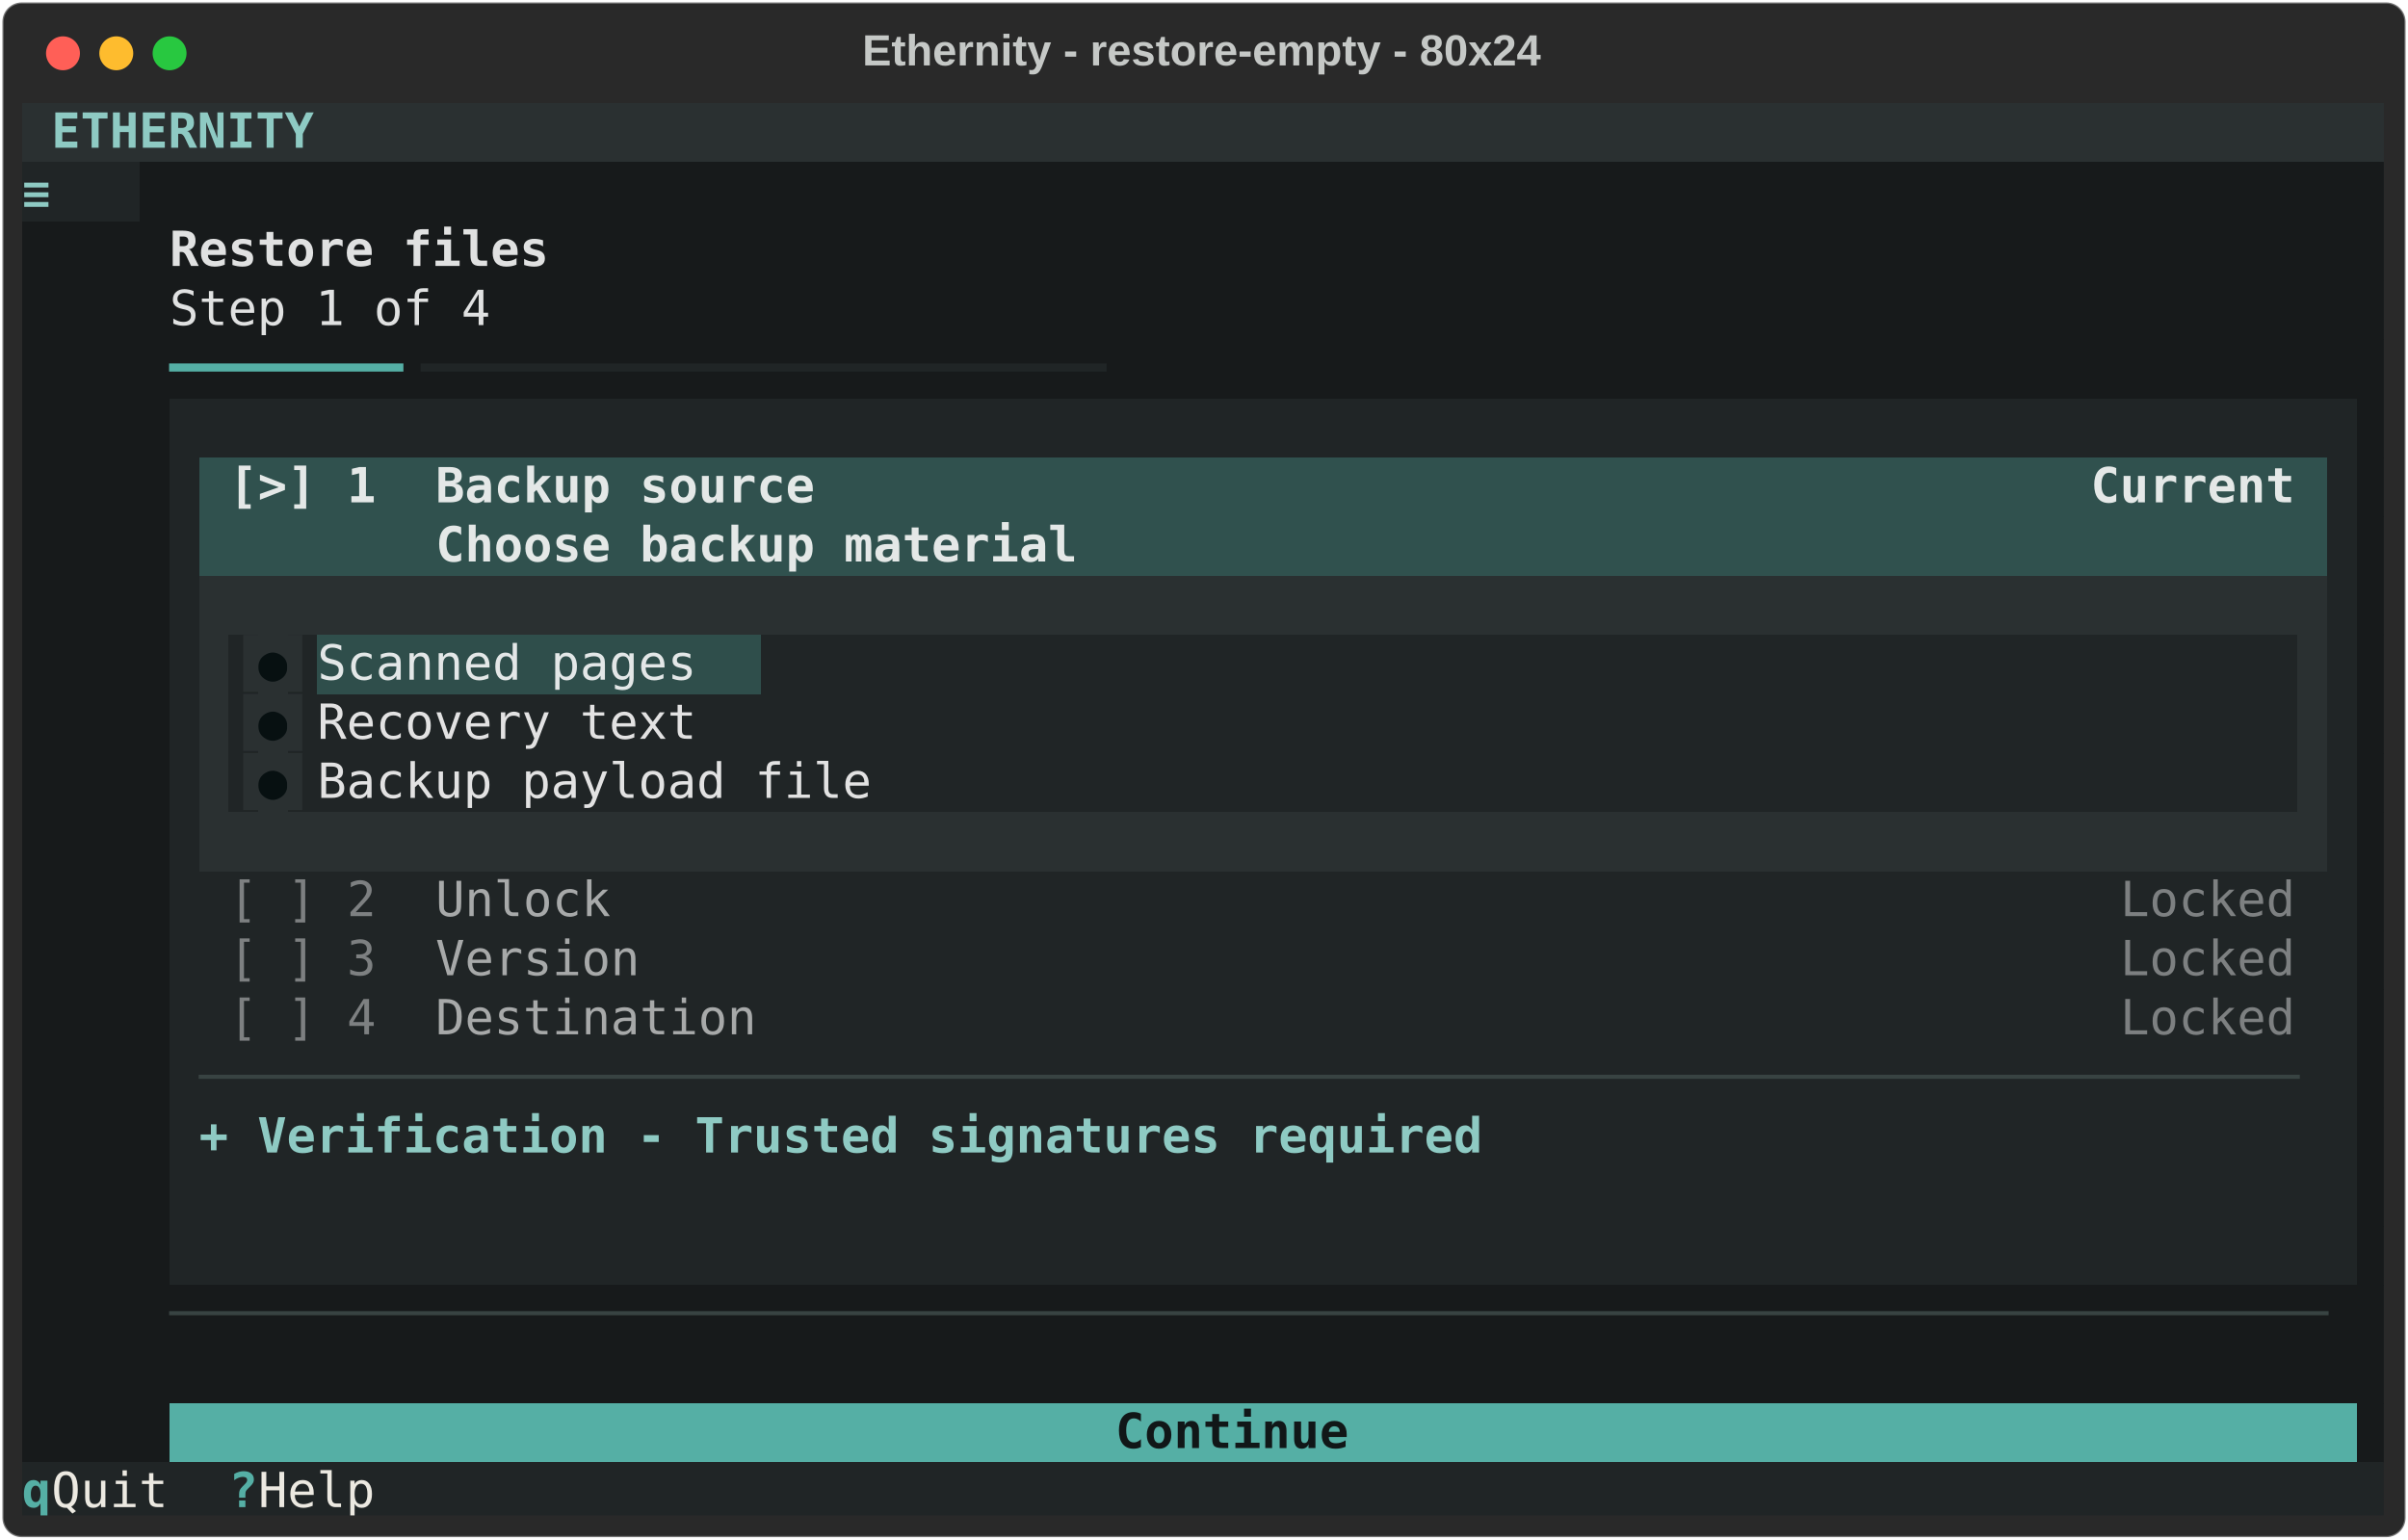
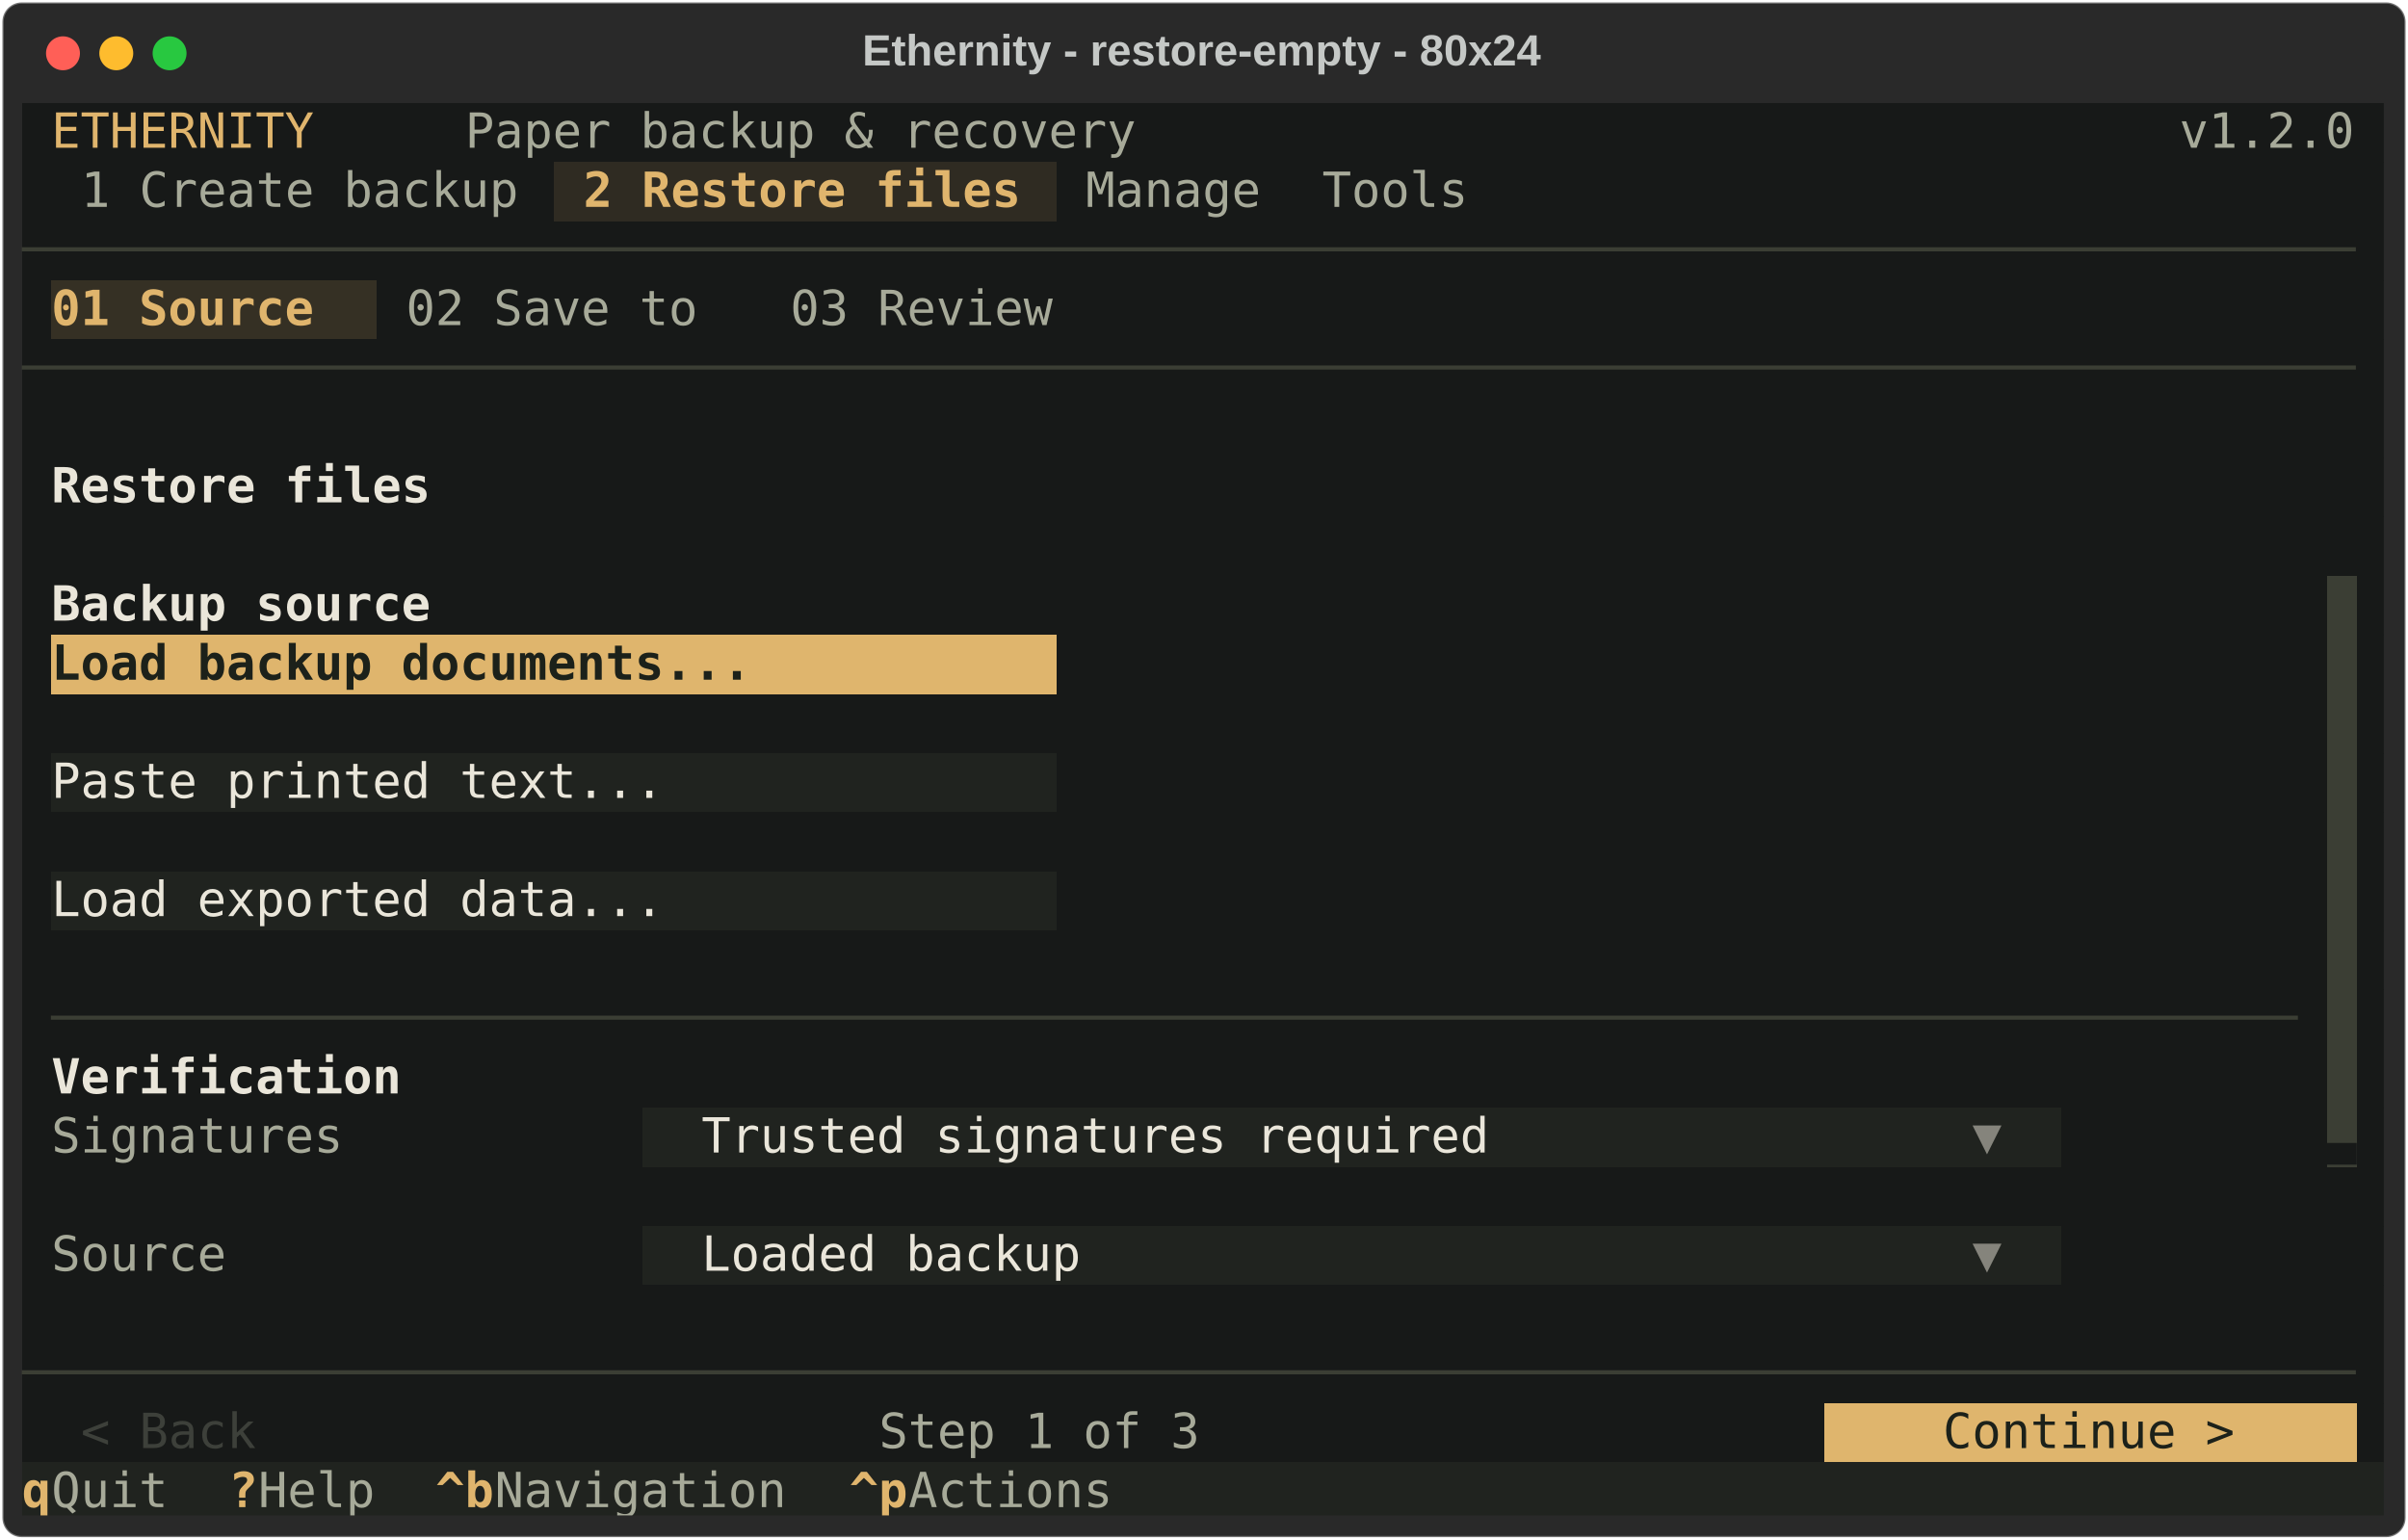
<svg xmlns="http://www.w3.org/2000/svg" class="rich-terminal" viewBox="0 0 994 635.6">
  <style>

    @font-face {
        font-family: "Fira Code";
        src: local("FiraCode-Regular"),
                url("https://cdnjs.cloudflare.com/ajax/libs/firacode/6.2.0/woff2/FiraCode-Regular.woff2") format("woff2"),
                url("https://cdnjs.cloudflare.com/ajax/libs/firacode/6.2.0/woff/FiraCode-Regular.woff") format("woff");
        font-style: normal;
        font-weight: 400;
    }
    @font-face {
        font-family: "Fira Code";
        src: local("FiraCode-Bold"),
                url("https://cdnjs.cloudflare.com/ajax/libs/firacode/6.2.0/woff2/FiraCode-Bold.woff2") format("woff2"),
                url("https://cdnjs.cloudflare.com/ajax/libs/firacode/6.2.0/woff/FiraCode-Bold.woff") format("woff");
        font-style: bold;
        font-weight: 700;
    }

    .terminal-matrix {
        font-family: Fira Code, monospace;
        font-size: 20px;
        line-height: 24.4px;
        font-variant-east-asian: full-width;
    }

    .terminal-title {
        font-size: 18px;
        font-weight: bold;
        font-family: arial;
    }

    .terminal-r1 { fill: #c5c8c6 }
- .terminal-r2 { fill: #8ecac3;font-weight: bold }
- .terminal-r3 { fill: #e0e1e1;font-weight: bold }
- .terminal-r4 { fill: #e0e1e1 }
- .terminal-r5 { fill: #55afa5 }
- .terminal-r6 { fill: #202526 }
- .terminal-r7 { fill: #e4e8e7;font-weight: bold }
- .terminal-r8 { fill: #2a3031 }
- .terminal-r9 { fill: #071011 }
- .terminal-r10 { fill: #e3e7e7 }
- .terminal-r11 { fill: #e2e2e2 }
- .terminal-r12 { fill: #7d8081 }
- .terminal-r13 { fill: #a7a9a9 }
- .terminal-r14 { fill: #384342 }
- .terminal-r15 { fill: #111718;font-weight: bold }
- .terminal-r16 { fill: #55afa5;font-weight: bold }
- .terminal-r17 { fill: #ece9e1 }
+ .terminal-r2 { fill: #e0b56d }
+ .terminal-r3 { fill: #a7aa99 }
+ .terminal-r4 { fill: #e0b56d;font-weight: bold }
+ .terminal-r5 { fill: #3b3e34 }
+ .terminal-r6 { fill: #eae6da;font-weight: bold }
+ .terminal-r7 { fill: #171918 }
+ .terminal-r8 { fill: #1c211a;font-weight: bold }
+ .terminal-r9 { fill: #eae6da }
+ .terminal-r10 { fill: #85847c }
+ .terminal-r11 { fill: #3d403a }
+ .terminal-r12 { fill: #1c211a }
    </style>
  <defs>
    <clipPath id="terminal-clip-terminal">
      <rect x="0" y="0" width="975.0" height="584.6" />
    </clipPath>
    <clipPath id="terminal-line-0">
      <rect x="0" y="1.5" width="976" height="24.65" />
    </clipPath>
    <clipPath id="terminal-line-1">
      <rect x="0" y="25.9" width="976" height="24.65" />
    </clipPath>
    <clipPath id="terminal-line-2">
      <rect x="0" y="50.3" width="976" height="24.65" />
    </clipPath>
    <clipPath id="terminal-line-3">
      <rect x="0" y="74.7" width="976" height="24.65" />
    </clipPath>
    <clipPath id="terminal-line-4">
      <rect x="0" y="99.1" width="976" height="24.65" />
    </clipPath>
    <clipPath id="terminal-line-5">
      <rect x="0" y="123.5" width="976" height="24.65" />
    </clipPath>
    <clipPath id="terminal-line-6">
      <rect x="0" y="147.9" width="976" height="24.65" />
    </clipPath>
    <clipPath id="terminal-line-7">
      <rect x="0" y="172.3" width="976" height="24.65" />
    </clipPath>
    <clipPath id="terminal-line-8">
      <rect x="0" y="196.7" width="976" height="24.65" />
    </clipPath>
    <clipPath id="terminal-line-9">
      <rect x="0" y="221.1" width="976" height="24.65" />
    </clipPath>
    <clipPath id="terminal-line-10">
      <rect x="0" y="245.5" width="976" height="24.65" />
    </clipPath>
    <clipPath id="terminal-line-11">
      <rect x="0" y="269.9" width="976" height="24.65" />
    </clipPath>
    <clipPath id="terminal-line-12">
      <rect x="0" y="294.3" width="976" height="24.65" />
    </clipPath>
    <clipPath id="terminal-line-13">
      <rect x="0" y="318.7" width="976" height="24.65" />
    </clipPath>
    <clipPath id="terminal-line-14">
      <rect x="0" y="343.1" width="976" height="24.65" />
    </clipPath>
    <clipPath id="terminal-line-15">
      <rect x="0" y="367.5" width="976" height="24.65" />
    </clipPath>
    <clipPath id="terminal-line-16">
      <rect x="0" y="391.9" width="976" height="24.65" />
    </clipPath>
    <clipPath id="terminal-line-17">
      <rect x="0" y="416.3" width="976" height="24.65" />
    </clipPath>
    <clipPath id="terminal-line-18">
      <rect x="0" y="440.7" width="976" height="24.65" />
    </clipPath>
    <clipPath id="terminal-line-19">
      <rect x="0" y="465.1" width="976" height="24.65" />
    </clipPath>
    <clipPath id="terminal-line-20">
      <rect x="0" y="489.5" width="976" height="24.65" />
    </clipPath>
    <clipPath id="terminal-line-21">
      <rect x="0" y="513.9" width="976" height="24.65" />
    </clipPath>
    <clipPath id="terminal-line-22">
      <rect x="0" y="538.3" width="976" height="24.65" />
    </clipPath>
  </defs>
  <rect fill="#292929" stroke="rgba(255,255,255,0.35)" stroke-width="1" x="1" y="1" width="992" height="633.6" rx="8" />
  <text class="terminal-title" fill="#c5c8c6" text-anchor="middle" x="496" y="27">Ethernity - restore-empty - 80x24</text>
  <g transform="translate(26,22)">
    <circle cx="0" cy="0" r="7" fill="#ff5f57" />
    <circle cx="22" cy="0" r="7" fill="#febc2e" />
    <circle cx="44" cy="0" r="7" fill="#28c840" />
  </g>
  <g transform="translate(9, 41)" clip-path="url(#terminal-clip-terminal)">
-     <rect fill="#2a3031" x="0" y="1.5" width="12.2" height="24.65" shape-rendering="crispEdges" />
-     <rect fill="#2a3031" x="12.2" y="1.5" width="109.8" height="24.65" shape-rendering="crispEdges" />
-     <rect fill="#2a3031" x="122" y="1.5" width="854" height="24.65" shape-rendering="crispEdges" />
-     <rect fill="#202526" x="0" y="25.9" width="48.8" height="24.65" shape-rendering="crispEdges" />
-     <rect fill="#171a1b" x="48.8" y="25.9" width="927.2" height="24.65" shape-rendering="crispEdges" />
-     <rect fill="#171a1b" x="0" y="50.3" width="61" height="24.65" shape-rendering="crispEdges" />
-     <rect fill="#171a1b" x="61" y="50.3" width="158.6" height="24.65" shape-rendering="crispEdges" />
-     <rect fill="#171a1b" x="219.6" y="50.3" width="756.4" height="24.65" shape-rendering="crispEdges" />
-     <rect fill="#171a1b" x="0" y="74.7" width="61" height="24.65" shape-rendering="crispEdges" />
-     <rect fill="#171a1b" x="61" y="74.7" width="134.2" height="24.65" shape-rendering="crispEdges" />
-     <rect fill="#171a1b" x="195.2" y="74.7" width="780.8" height="24.65" shape-rendering="crispEdges" />
-     <rect fill="#171a1b" x="0" y="99.1" width="61" height="24.65" shape-rendering="crispEdges" />
-     <rect fill="#171a1b" x="61" y="99.1" width="97.6" height="24.65" shape-rendering="crispEdges" />
-     <rect fill="#171a1b" x="158.6" y="99.1" width="292.8" height="24.65" shape-rendering="crispEdges" />
-     <rect fill="#171a1b" x="451.4" y="99.1" width="524.6" height="24.65" shape-rendering="crispEdges" />
-     <rect fill="#171a1b" x="0" y="123.5" width="61" height="24.65" shape-rendering="crispEdges" />
-     <rect fill="#202526" x="61" y="123.5" width="902.8" height="24.65" shape-rendering="crispEdges" />
-     <rect fill="#171a1b" x="963.8" y="123.5" width="12.2" height="24.65" shape-rendering="crispEdges" />
-     <rect fill="#171a1b" x="0" y="147.9" width="61" height="24.65" shape-rendering="crispEdges" />
-     <rect fill="#202526" x="61" y="147.9" width="12.2" height="24.65" shape-rendering="crispEdges" />
-     <rect fill="#30514e" x="73.2" y="147.9" width="12.2" height="24.65" shape-rendering="crispEdges" />
-     <rect fill="#30514e" x="85.4" y="147.9" width="36.6" height="24.65" shape-rendering="crispEdges" />
-     <rect fill="#30514e" x="122" y="147.9" width="12.2" height="24.65" shape-rendering="crispEdges" />
-     <rect fill="#30514e" x="134.2" y="147.9" width="12.2" height="24.65" shape-rendering="crispEdges" />
-     <rect fill="#30514e" x="146.4" y="147.9" width="24.4" height="24.65" shape-rendering="crispEdges" />
-     <rect fill="#30514e" x="170.8" y="147.9" width="158.6" height="24.65" shape-rendering="crispEdges" />
-     <rect fill="#30514e" x="329.4" y="147.9" width="524.6" height="24.65" shape-rendering="crispEdges" />
-     <rect fill="#30514e" x="854" y="147.9" width="85.4" height="24.65" shape-rendering="crispEdges" />
-     <rect fill="#30514e" x="939.4" y="147.9" width="12.2" height="24.65" shape-rendering="crispEdges" />
-     <rect fill="#202526" x="951.6" y="147.9" width="12.2" height="24.65" shape-rendering="crispEdges" />
-     <rect fill="#171a1b" x="963.8" y="147.9" width="12.2" height="24.65" shape-rendering="crispEdges" />
-     <rect fill="#171a1b" x="0" y="172.3" width="61" height="24.65" shape-rendering="crispEdges" />
-     <rect fill="#202526" x="61" y="172.3" width="12.2" height="24.65" shape-rendering="crispEdges" />
-     <rect fill="#30514e" x="73.2" y="172.3" width="97.6" height="24.65" shape-rendering="crispEdges" />
-     <rect fill="#30514e" x="170.8" y="172.3" width="268.4" height="24.65" shape-rendering="crispEdges" />
-     <rect fill="#30514e" x="439.2" y="172.3" width="512.4" height="24.65" shape-rendering="crispEdges" />
-     <rect fill="#202526" x="951.6" y="172.3" width="12.2" height="24.65" shape-rendering="crispEdges" />
-     <rect fill="#171a1b" x="963.8" y="172.3" width="12.2" height="24.65" shape-rendering="crispEdges" />
-     <rect fill="#171a1b" x="0" y="196.7" width="61" height="24.65" shape-rendering="crispEdges" />
-     <rect fill="#202526" x="61" y="196.7" width="12.2" height="24.65" shape-rendering="crispEdges" />
-     <rect fill="#2a3031" x="73.2" y="196.7" width="878.4" height="24.65" shape-rendering="crispEdges" />
-     <rect fill="#202526" x="951.6" y="196.7" width="12.2" height="24.65" shape-rendering="crispEdges" />
-     <rect fill="#171a1b" x="963.8" y="196.7" width="12.2" height="24.65" shape-rendering="crispEdges" />
-     <rect fill="#171a1b" x="0" y="221.1" width="61" height="24.65" shape-rendering="crispEdges" />
-     <rect fill="#202526" x="61" y="221.1" width="12.2" height="24.65" shape-rendering="crispEdges" />
-     <rect fill="#2a3031" x="73.2" y="221.1" width="12.2" height="24.65" shape-rendering="crispEdges" />
-     <rect fill="#202526" x="85.4" y="221.1" width="12.2" height="24.65" shape-rendering="crispEdges" />
-     <rect fill="#2a3031" x="97.6" y="221.1" width="12.2" height="24.65" shape-rendering="crispEdges" />
-     <rect fill="#202526" x="109.8" y="221.1" width="12.2" height="24.65" shape-rendering="crispEdges" />
-     <rect fill="#2f4e4b" x="122" y="221.1" width="183" height="24.65" shape-rendering="crispEdges" />
-     <rect fill="#202526" x="305" y="221.1" width="634.4" height="24.65" shape-rendering="crispEdges" />
-     <rect fill="#2a3031" x="939.4" y="221.1" width="12.2" height="24.65" shape-rendering="crispEdges" />
-     <rect fill="#202526" x="951.6" y="221.1" width="12.2" height="24.65" shape-rendering="crispEdges" />
-     <rect fill="#171a1b" x="963.8" y="221.1" width="12.2" height="24.65" shape-rendering="crispEdges" />
-     <rect fill="#171a1b" x="0" y="245.5" width="61" height="24.65" shape-rendering="crispEdges" />
-     <rect fill="#202526" x="61" y="245.5" width="12.2" height="24.65" shape-rendering="crispEdges" />
-     <rect fill="#2a3031" x="73.2" y="245.5" width="12.2" height="24.65" shape-rendering="crispEdges" />
-     <rect fill="#202526" x="85.4" y="245.5" width="12.2" height="24.65" shape-rendering="crispEdges" />
-     <rect fill="#2a3031" x="97.6" y="245.5" width="12.2" height="24.65" shape-rendering="crispEdges" />
-     <rect fill="#202526" x="109.8" y="245.5" width="12.2" height="24.65" shape-rendering="crispEdges" />
-     <rect fill="#202526" x="122" y="245.5" width="183" height="24.65" shape-rendering="crispEdges" />
-     <rect fill="#202526" x="305" y="245.5" width="634.4" height="24.65" shape-rendering="crispEdges" />
-     <rect fill="#2a3031" x="939.4" y="245.5" width="12.2" height="24.65" shape-rendering="crispEdges" />
-     <rect fill="#202526" x="951.6" y="245.5" width="12.2" height="24.65" shape-rendering="crispEdges" />
-     <rect fill="#171a1b" x="963.8" y="245.5" width="12.2" height="24.65" shape-rendering="crispEdges" />
-     <rect fill="#171a1b" x="0" y="269.9" width="61" height="24.65" shape-rendering="crispEdges" />
-     <rect fill="#202526" x="61" y="269.9" width="12.2" height="24.65" shape-rendering="crispEdges" />
-     <rect fill="#2a3031" x="73.2" y="269.9" width="12.2" height="24.65" shape-rendering="crispEdges" />
-     <rect fill="#202526" x="85.4" y="269.9" width="12.2" height="24.65" shape-rendering="crispEdges" />
-     <rect fill="#2a3031" x="97.6" y="269.9" width="12.2" height="24.65" shape-rendering="crispEdges" />
-     <rect fill="#202526" x="109.8" y="269.9" width="12.2" height="24.65" shape-rendering="crispEdges" />
-     <rect fill="#202526" x="122" y="269.9" width="256.2" height="24.65" shape-rendering="crispEdges" />
-     <rect fill="#202526" x="378.2" y="269.9" width="561.2" height="24.65" shape-rendering="crispEdges" />
-     <rect fill="#2a3031" x="939.4" y="269.9" width="12.2" height="24.65" shape-rendering="crispEdges" />
-     <rect fill="#202526" x="951.6" y="269.9" width="12.2" height="24.65" shape-rendering="crispEdges" />
-     <rect fill="#171a1b" x="963.8" y="269.9" width="12.2" height="24.65" shape-rendering="crispEdges" />
-     <rect fill="#171a1b" x="0" y="294.3" width="61" height="24.65" shape-rendering="crispEdges" />
-     <rect fill="#202526" x="61" y="294.3" width="12.2" height="24.65" shape-rendering="crispEdges" />
-     <rect fill="#2a3031" x="73.2" y="294.3" width="878.4" height="24.65" shape-rendering="crispEdges" />
-     <rect fill="#202526" x="951.6" y="294.3" width="12.2" height="24.65" shape-rendering="crispEdges" />
-     <rect fill="#171a1b" x="963.8" y="294.3" width="12.2" height="24.65" shape-rendering="crispEdges" />
-     <rect fill="#171a1b" x="0" y="318.7" width="61" height="24.65" shape-rendering="crispEdges" />
-     <rect fill="#202526" x="61" y="318.7" width="24.4" height="24.65" shape-rendering="crispEdges" />
-     <rect fill="#202526" x="85.4" y="318.7" width="36.6" height="24.65" shape-rendering="crispEdges" />
-     <rect fill="#202526" x="122" y="318.7" width="12.2" height="24.65" shape-rendering="crispEdges" />
-     <rect fill="#202526" x="134.2" y="318.7" width="12.2" height="24.65" shape-rendering="crispEdges" />
-     <rect fill="#202526" x="146.4" y="318.7" width="24.4" height="24.65" shape-rendering="crispEdges" />
-     <rect fill="#202526" x="170.8" y="318.7" width="73.2" height="24.65" shape-rendering="crispEdges" />
-     <rect fill="#202526" x="244" y="318.7" width="622.2" height="24.65" shape-rendering="crispEdges" />
-     <rect fill="#202526" x="866.2" y="318.7" width="73.2" height="24.65" shape-rendering="crispEdges" />
-     <rect fill="#202526" x="939.4" y="318.7" width="24.4" height="24.65" shape-rendering="crispEdges" />
-     <rect fill="#171a1b" x="963.8" y="318.7" width="12.2" height="24.65" shape-rendering="crispEdges" />
-     <rect fill="#171a1b" x="0" y="343.1" width="61" height="24.65" shape-rendering="crispEdges" />
-     <rect fill="#202526" x="61" y="343.1" width="24.4" height="24.65" shape-rendering="crispEdges" />
-     <rect fill="#202526" x="85.4" y="343.1" width="36.6" height="24.65" shape-rendering="crispEdges" />
-     <rect fill="#202526" x="122" y="343.1" width="12.2" height="24.65" shape-rendering="crispEdges" />
-     <rect fill="#202526" x="134.2" y="343.1" width="12.2" height="24.65" shape-rendering="crispEdges" />
-     <rect fill="#202526" x="146.4" y="343.1" width="24.4" height="24.65" shape-rendering="crispEdges" />
-     <rect fill="#202526" x="170.8" y="343.1" width="85.4" height="24.65" shape-rendering="crispEdges" />
-     <rect fill="#202526" x="256.2" y="343.1" width="610" height="24.65" shape-rendering="crispEdges" />
-     <rect fill="#202526" x="866.2" y="343.1" width="73.2" height="24.65" shape-rendering="crispEdges" />
-     <rect fill="#202526" x="939.4" y="343.1" width="24.4" height="24.65" shape-rendering="crispEdges" />
-     <rect fill="#171a1b" x="963.8" y="343.1" width="12.2" height="24.65" shape-rendering="crispEdges" />
-     <rect fill="#171a1b" x="0" y="367.5" width="61" height="24.65" shape-rendering="crispEdges" />
-     <rect fill="#202526" x="61" y="367.5" width="24.4" height="24.65" shape-rendering="crispEdges" />
-     <rect fill="#202526" x="85.4" y="367.5" width="36.6" height="24.65" shape-rendering="crispEdges" />
-     <rect fill="#202526" x="122" y="367.5" width="12.2" height="24.65" shape-rendering="crispEdges" />
-     <rect fill="#202526" x="134.2" y="367.5" width="12.2" height="24.65" shape-rendering="crispEdges" />
-     <rect fill="#202526" x="146.4" y="367.5" width="24.4" height="24.65" shape-rendering="crispEdges" />
-     <rect fill="#202526" x="170.8" y="367.5" width="134.2" height="24.65" shape-rendering="crispEdges" />
-     <rect fill="#202526" x="305" y="367.5" width="561.2" height="24.65" shape-rendering="crispEdges" />
-     <rect fill="#202526" x="866.2" y="367.5" width="73.2" height="24.65" shape-rendering="crispEdges" />
-     <rect fill="#202526" x="939.4" y="367.5" width="24.4" height="24.65" shape-rendering="crispEdges" />
-     <rect fill="#171a1b" x="963.8" y="367.5" width="12.2" height="24.65" shape-rendering="crispEdges" />
-     <rect fill="#171a1b" x="0" y="391.9" width="61" height="24.65" shape-rendering="crispEdges" />
-     <rect fill="#202526" x="61" y="391.9" width="12.2" height="24.65" shape-rendering="crispEdges" />
-     <rect fill="#202526" x="73.2" y="391.9" width="878.4" height="24.65" shape-rendering="crispEdges" />
-     <rect fill="#202526" x="951.6" y="391.9" width="12.2" height="24.65" shape-rendering="crispEdges" />
-     <rect fill="#171a1b" x="963.8" y="391.9" width="12.2" height="24.65" shape-rendering="crispEdges" />
-     <rect fill="#171a1b" x="0" y="416.3" width="61" height="24.65" shape-rendering="crispEdges" />
-     <rect fill="#202526" x="61" y="416.3" width="12.2" height="24.65" shape-rendering="crispEdges" />
-     <rect fill="#202526" x="73.2" y="416.3" width="536.8" height="24.65" shape-rendering="crispEdges" />
-     <rect fill="#202526" x="610" y="416.3" width="353.8" height="24.65" shape-rendering="crispEdges" />
-     <rect fill="#171a1b" x="963.8" y="416.3" width="12.2" height="24.65" shape-rendering="crispEdges" />
-     <rect fill="#171a1b" x="0" y="440.7" width="61" height="24.65" shape-rendering="crispEdges" />
-     <rect fill="#202526" x="61" y="440.7" width="902.8" height="24.65" shape-rendering="crispEdges" />
-     <rect fill="#171a1b" x="963.8" y="440.7" width="12.2" height="24.65" shape-rendering="crispEdges" />
-     <rect fill="#171a1b" x="0" y="465.1" width="61" height="24.65" shape-rendering="crispEdges" />
-     <rect fill="#202526" x="61" y="465.1" width="902.8" height="24.65" shape-rendering="crispEdges" />
-     <rect fill="#171a1b" x="963.8" y="465.1" width="12.2" height="24.65" shape-rendering="crispEdges" />
-     <rect fill="#171a1b" x="0" y="489.5" width="61" height="24.65" shape-rendering="crispEdges" />
-     <rect fill="#171a1b" x="61" y="489.5" width="902.8" height="24.65" shape-rendering="crispEdges" />
-     <rect fill="#171a1b" x="963.8" y="489.5" width="12.2" height="24.65" shape-rendering="crispEdges" />
-     <rect fill="#171a1b" x="0" y="513.9" width="976" height="24.65" shape-rendering="crispEdges" />
-     <rect fill="#171a1b" x="0" y="538.3" width="61" height="24.65" shape-rendering="crispEdges" />
-     <rect fill="#55afa5" x="61" y="538.3" width="390.4" height="24.65" shape-rendering="crispEdges" />
-     <rect fill="#55afa5" x="451.4" y="538.3" width="122" height="24.65" shape-rendering="crispEdges" />
-     <rect fill="#55afa5" x="573.4" y="538.3" width="390.4" height="24.65" shape-rendering="crispEdges" />
-     <rect fill="#171a1b" x="963.8" y="538.3" width="12.2" height="24.65" shape-rendering="crispEdges" />
-     <rect fill="#202526" x="0" y="562.7" width="12.2" height="24.65" shape-rendering="crispEdges" />
-     <rect fill="#202526" x="12.2" y="562.7" width="61" height="24.65" shape-rendering="crispEdges" />
-     <rect fill="#202526" x="73.2" y="562.7" width="12.2" height="24.65" shape-rendering="crispEdges" />
-     <rect fill="#202526" x="85.4" y="562.7" width="12.2" height="24.65" shape-rendering="crispEdges" />
-     <rect fill="#202526" x="97.6" y="562.7" width="61" height="24.65" shape-rendering="crispEdges" />
-     <rect fill="#202526" x="158.6" y="562.7" width="817.4" height="24.65" shape-rendering="crispEdges" />
+     <rect fill="#171918" x="0" y="1.5" width="12.2" height="24.65" shape-rendering="crispEdges" />
+     <rect fill="#171918" x="12.2" y="1.5" width="109.8" height="24.65" shape-rendering="crispEdges" />
+     <rect fill="#171918" x="122" y="1.5" width="61" height="24.65" shape-rendering="crispEdges" />
+     <rect fill="#171918" x="183" y="1.5" width="280.6" height="24.65" shape-rendering="crispEdges" />
+     <rect fill="#171918" x="463.6" y="1.5" width="427" height="24.65" shape-rendering="crispEdges" />
+     <rect fill="#171918" x="890.6" y="1.5" width="73.2" height="24.65" shape-rendering="crispEdges" />
+     <rect fill="#171918" x="963.8" y="1.5" width="12.2" height="24.65" shape-rendering="crispEdges" />
+     <rect fill="#171918" x="0" y="25.9" width="24.4" height="24.65" shape-rendering="crispEdges" />
+     <rect fill="#171918" x="24.4" y="25.9" width="183" height="24.65" shape-rendering="crispEdges" />
+     <rect fill="#171918" x="207.4" y="25.9" width="12.2" height="24.65" shape-rendering="crispEdges" />
+     <rect fill="#2f2b22" x="219.6" y="25.9" width="12.2" height="24.65" shape-rendering="crispEdges" />
+     <rect fill="#2f2b22" x="231.8" y="25.9" width="183" height="24.65" shape-rendering="crispEdges" />
+     <rect fill="#2f2b22" x="414.8" y="25.9" width="12.2" height="24.65" shape-rendering="crispEdges" />
+     <rect fill="#171918" x="427" y="25.9" width="12.2" height="24.65" shape-rendering="crispEdges" />
+     <rect fill="#171918" x="439.2" y="25.9" width="73.2" height="24.65" shape-rendering="crispEdges" />
+     <rect fill="#171918" x="512.4" y="25.9" width="24.4" height="24.65" shape-rendering="crispEdges" />
+     <rect fill="#171918" x="536.8" y="25.9" width="61" height="24.65" shape-rendering="crispEdges" />
+     <rect fill="#171918" x="597.8" y="25.9" width="378.2" height="24.65" shape-rendering="crispEdges" />
+     <rect fill="#171918" x="0" y="50.3" width="976" height="24.65" shape-rendering="crispEdges" />
+     <rect fill="#171918" x="0" y="74.7" width="12.2" height="24.65" shape-rendering="crispEdges" />
+     <rect fill="#353024" x="12.2" y="74.7" width="109.8" height="24.65" shape-rendering="crispEdges" />
+     <rect fill="#353024" x="122" y="74.7" width="24.4" height="24.65" shape-rendering="crispEdges" />
+     <rect fill="#171918" x="146.4" y="74.7" width="12.2" height="24.65" shape-rendering="crispEdges" />
+     <rect fill="#171918" x="158.6" y="74.7" width="122" height="24.65" shape-rendering="crispEdges" />
+     <rect fill="#171918" x="280.6" y="74.7" width="24.4" height="24.65" shape-rendering="crispEdges" />
+     <rect fill="#171918" x="305" y="74.7" width="12.2" height="24.65" shape-rendering="crispEdges" />
+     <rect fill="#171918" x="317.2" y="74.7" width="109.8" height="24.65" shape-rendering="crispEdges" />
+     <rect fill="#171918" x="427" y="74.7" width="24.4" height="24.65" shape-rendering="crispEdges" />
+     <rect fill="#171918" x="451.4" y="74.7" width="524.6" height="24.65" shape-rendering="crispEdges" />
+     <rect fill="#171918" x="0" y="99.1" width="976" height="24.65" shape-rendering="crispEdges" />
+     <rect fill="#171918" x="0" y="123.5" width="976" height="24.65" shape-rendering="crispEdges" />
+     <rect fill="#171918" x="0" y="147.9" width="12.2" height="24.65" shape-rendering="crispEdges" />
+     <rect fill="#171918" x="12.2" y="147.9" width="158.6" height="24.65" shape-rendering="crispEdges" />
+     <rect fill="#171918" x="170.8" y="147.9" width="805.2" height="24.65" shape-rendering="crispEdges" />
+     <rect fill="#171918" x="0" y="172.3" width="976" height="24.65" shape-rendering="crispEdges" />
+     <rect fill="#171918" x="0" y="196.7" width="12.2" height="24.65" shape-rendering="crispEdges" />
+     <rect fill="#171918" x="12.2" y="196.7" width="158.6" height="24.65" shape-rendering="crispEdges" />
+     <rect fill="#171918" x="170.8" y="196.7" width="780.8" height="24.65" shape-rendering="crispEdges" />
+     <rect fill="#3b3e34" x="951.6" y="196.7" width="12.2" height="24.65" shape-rendering="crispEdges" />
+     <rect fill="#171918" x="963.8" y="196.7" width="12.2" height="24.65" shape-rendering="crispEdges" />
+     <rect fill="#171918" x="0" y="221.1" width="12.2" height="24.65" shape-rendering="crispEdges" />
+     <rect fill="#dfb56d" x="12.2" y="221.1" width="292.8" height="24.65" shape-rendering="crispEdges" />
+     <rect fill="#dfb56d" x="305" y="221.1" width="122" height="24.65" shape-rendering="crispEdges" />
+     <rect fill="#171918" x="427" y="221.1" width="524.6" height="24.65" shape-rendering="crispEdges" />
+     <rect fill="#3b3e34" x="951.6" y="221.1" width="12.2" height="24.65" shape-rendering="crispEdges" />
+     <rect fill="#171918" x="963.8" y="221.1" width="12.2" height="24.65" shape-rendering="crispEdges" />
+     <rect fill="#171918" x="0" y="245.5" width="951.6" height="24.65" shape-rendering="crispEdges" />
+     <rect fill="#3b3e34" x="951.6" y="245.5" width="12.2" height="24.65" shape-rendering="crispEdges" />
+     <rect fill="#171918" x="963.8" y="245.5" width="12.2" height="24.65" shape-rendering="crispEdges" />
+     <rect fill="#171918" x="0" y="269.9" width="12.2" height="24.65" shape-rendering="crispEdges" />
+     <rect fill="#20231f" x="12.2" y="269.9" width="256.2" height="24.65" shape-rendering="crispEdges" />
+     <rect fill="#20231f" x="268.4" y="269.9" width="158.6" height="24.65" shape-rendering="crispEdges" />
+     <rect fill="#171918" x="427" y="269.9" width="524.6" height="24.65" shape-rendering="crispEdges" />
+     <rect fill="#3b3e34" x="951.6" y="269.9" width="12.2" height="24.65" shape-rendering="crispEdges" />
+     <rect fill="#171918" x="963.8" y="269.9" width="12.2" height="24.65" shape-rendering="crispEdges" />
+     <rect fill="#171918" x="0" y="294.3" width="951.6" height="24.65" shape-rendering="crispEdges" />
+     <rect fill="#3b3e34" x="951.6" y="294.3" width="12.2" height="24.65" shape-rendering="crispEdges" />
+     <rect fill="#171918" x="963.8" y="294.3" width="12.2" height="24.65" shape-rendering="crispEdges" />
+     <rect fill="#171918" x="0" y="318.7" width="12.2" height="24.65" shape-rendering="crispEdges" />
+     <rect fill="#20231f" x="12.2" y="318.7" width="256.2" height="24.65" shape-rendering="crispEdges" />
+     <rect fill="#20231f" x="268.4" y="318.7" width="158.6" height="24.65" shape-rendering="crispEdges" />
+     <rect fill="#171918" x="427" y="318.7" width="524.6" height="24.65" shape-rendering="crispEdges" />
+     <rect fill="#3b3e34" x="951.6" y="318.7" width="12.2" height="24.65" shape-rendering="crispEdges" />
+     <rect fill="#171918" x="963.8" y="318.7" width="12.2" height="24.65" shape-rendering="crispEdges" />
+     <rect fill="#171918" x="0" y="343.1" width="951.6" height="24.65" shape-rendering="crispEdges" />
+     <rect fill="#3b3e34" x="951.6" y="343.1" width="12.2" height="24.65" shape-rendering="crispEdges" />
+     <rect fill="#171918" x="963.8" y="343.1" width="12.2" height="24.65" shape-rendering="crispEdges" />
+     <rect fill="#171918" x="0" y="367.5" width="12.2" height="24.65" shape-rendering="crispEdges" />
+     <rect fill="#171918" x="12.2" y="367.5" width="939.4" height="24.65" shape-rendering="crispEdges" />
+     <rect fill="#3b3e34" x="951.6" y="367.5" width="12.2" height="24.65" shape-rendering="crispEdges" />
+     <rect fill="#171918" x="963.8" y="367.5" width="12.2" height="24.65" shape-rendering="crispEdges" />
+     <rect fill="#171918" x="0" y="391.9" width="12.2" height="24.65" shape-rendering="crispEdges" />
+     <rect fill="#171918" x="12.2" y="391.9" width="146.4" height="24.65" shape-rendering="crispEdges" />
+     <rect fill="#171918" x="158.6" y="391.9" width="793" height="24.65" shape-rendering="crispEdges" />
+     <rect fill="#3b3e34" x="951.6" y="391.9" width="12.2" height="24.65" shape-rendering="crispEdges" />
+     <rect fill="#171918" x="963.8" y="391.9" width="12.2" height="24.65" shape-rendering="crispEdges" />
+     <rect fill="#171918" x="0" y="416.3" width="12.2" height="24.65" shape-rendering="crispEdges" />
+     <rect fill="#171918" x="12.2" y="416.3" width="122" height="24.65" shape-rendering="crispEdges" />
+     <rect fill="#171918" x="134.2" y="416.3" width="97.6" height="24.65" shape-rendering="crispEdges" />
+     <rect fill="#171918" x="231.8" y="416.3" width="24.4" height="24.65" shape-rendering="crispEdges" />
+     <rect fill="#20231f" x="256.2" y="416.3" width="24.4" height="24.65" shape-rendering="crispEdges" />
+     <rect fill="#20231f" x="280.6" y="416.3" width="329.4" height="24.65" shape-rendering="crispEdges" />
+     <rect fill="#20231f" x="610" y="416.3" width="195.2" height="24.65" shape-rendering="crispEdges" />
+     <rect fill="#20231f" x="805.2" y="416.3" width="12.2" height="24.65" shape-rendering="crispEdges" />
+     <rect fill="#20231f" x="817.4" y="416.3" width="24.4" height="24.65" shape-rendering="crispEdges" />
+     <rect fill="#171918" x="841.8" y="416.3" width="109.8" height="24.65" shape-rendering="crispEdges" />
+     <rect fill="#3b3e34" x="951.6" y="416.3" width="12.2" height="24.65" shape-rendering="crispEdges" />
+     <rect fill="#171918" x="963.8" y="416.3" width="12.2" height="24.65" shape-rendering="crispEdges" />
+     <rect fill="#171918" x="0" y="440.7" width="951.6" height="24.65" shape-rendering="crispEdges" />
+     <rect fill="#171918" x="951.6" y="440.7" width="12.2" height="24.65" shape-rendering="crispEdges" />
+     <rect fill="#171918" x="963.8" y="440.7" width="12.2" height="24.65" shape-rendering="crispEdges" />
+     <rect fill="#171918" x="0" y="465.1" width="12.2" height="24.65" shape-rendering="crispEdges" />
+     <rect fill="#171918" x="12.2" y="465.1" width="73.2" height="24.65" shape-rendering="crispEdges" />
+     <rect fill="#171918" x="85.4" y="465.1" width="146.4" height="24.65" shape-rendering="crispEdges" />
+     <rect fill="#171918" x="231.8" y="465.1" width="24.4" height="24.65" shape-rendering="crispEdges" />
+     <rect fill="#20231f" x="256.2" y="465.1" width="24.4" height="24.65" shape-rendering="crispEdges" />
+     <rect fill="#20231f" x="280.6" y="465.1" width="158.6" height="24.65" shape-rendering="crispEdges" />
+     <rect fill="#20231f" x="439.2" y="465.1" width="366" height="24.65" shape-rendering="crispEdges" />
+     <rect fill="#20231f" x="805.2" y="465.1" width="12.2" height="24.65" shape-rendering="crispEdges" />
+     <rect fill="#20231f" x="817.4" y="465.1" width="24.4" height="24.65" shape-rendering="crispEdges" />
+     <rect fill="#171918" x="841.8" y="465.1" width="109.8" height="24.65" shape-rendering="crispEdges" />
+     <rect fill="#171918" x="951.6" y="465.1" width="12.2" height="24.65" shape-rendering="crispEdges" />
+     <rect fill="#171918" x="963.8" y="465.1" width="12.2" height="24.65" shape-rendering="crispEdges" />
+     <rect fill="#171918" x="0" y="489.5" width="976" height="24.65" shape-rendering="crispEdges" />
+     <rect fill="#171918" x="0" y="513.9" width="976" height="24.65" shape-rendering="crispEdges" />
+     <rect fill="#171918" x="0" y="538.3" width="24.4" height="24.65" shape-rendering="crispEdges" />
+     <rect fill="#171918" x="24.4" y="538.3" width="73.2" height="24.65" shape-rendering="crispEdges" />
+     <rect fill="#171918" x="97.6" y="538.3" width="12.2" height="24.65" shape-rendering="crispEdges" />
+     <rect fill="#171918" x="109.8" y="538.3" width="0" height="24.65" shape-rendering="crispEdges" />
+     <rect fill="#171918" x="109.8" y="538.3" width="244" height="24.65" shape-rendering="crispEdges" />
+     <rect fill="#171918" x="353.8" y="538.3" width="134.2" height="24.65" shape-rendering="crispEdges" />
+     <rect fill="#171918" x="488" y="538.3" width="0" height="24.65" shape-rendering="crispEdges" />
+     <rect fill="#171918" x="488" y="538.3" width="256.2" height="24.65" shape-rendering="crispEdges" />
+     <rect fill="#dfb56d" x="744.2" y="538.3" width="48.8" height="24.65" shape-rendering="crispEdges" />
+     <rect fill="#dfb56d" x="793" y="538.3" width="122" height="24.65" shape-rendering="crispEdges" />
+     <rect fill="#dfb56d" x="915" y="538.3" width="48.8" height="24.65" shape-rendering="crispEdges" />
+     <rect fill="#171918" x="963.8" y="538.3" width="12.2" height="24.65" shape-rendering="crispEdges" />
+     <rect fill="#20231f" x="0" y="562.7" width="12.2" height="24.65" shape-rendering="crispEdges" />
+     <rect fill="#20231f" x="12.2" y="562.7" width="61" height="24.65" shape-rendering="crispEdges" />
+     <rect fill="#20231f" x="73.2" y="562.7" width="12.2" height="24.65" shape-rendering="crispEdges" />
+     <rect fill="#20231f" x="85.4" y="562.7" width="12.2" height="24.65" shape-rendering="crispEdges" />
+     <rect fill="#20231f" x="97.6" y="562.7" width="61" height="24.65" shape-rendering="crispEdges" />
+     <rect fill="#20231f" x="158.6" y="562.7" width="12.2" height="24.65" shape-rendering="crispEdges" />
+     <rect fill="#20231f" x="170.8" y="562.7" width="24.4" height="24.65" shape-rendering="crispEdges" />
+     <rect fill="#20231f" x="195.2" y="562.7" width="134.2" height="24.65" shape-rendering="crispEdges" />
+     <rect fill="#20231f" x="329.4" y="562.7" width="12.2" height="24.65" shape-rendering="crispEdges" />
+     <rect fill="#20231f" x="341.6" y="562.7" width="24.4" height="24.65" shape-rendering="crispEdges" />
+     <rect fill="#20231f" x="366" y="562.7" width="97.6" height="24.65" shape-rendering="crispEdges" />
+     <rect fill="#20231f" x="463.6" y="562.7" width="512.4" height="24.65" shape-rendering="crispEdges" />
    <g class="terminal-matrix">
      <text class="terminal-r2" x="12.2" y="20" textLength="109.8" clip-path="url(#terminal-line-0)">ETHERNITY</text>
+       <text class="terminal-r3" x="183" y="20" textLength="280.6" clip-path="url(#terminal-line-0)">Paper backup &amp; recovery</text>
+       <text class="terminal-r3" x="890.6" y="20" textLength="73.2" clip-path="url(#terminal-line-0)">v1.2.0</text>
      <text class="terminal-r1" x="976" y="20" textLength="12.2" clip-path="url(#terminal-line-0)">
</text>
-       <text class="terminal-r2" x="0" y="44.4" textLength="36.6" clip-path="url(#terminal-line-1)"> ☰ </text>
+       <text class="terminal-r3" x="24.4" y="44.4" textLength="183" clip-path="url(#terminal-line-1)">1 Create backup</text>
+       <text class="terminal-r4" x="231.8" y="44.4" textLength="183" clip-path="url(#terminal-line-1)">2 Restore files</text>
+       <text class="terminal-r3" x="439.2" y="44.4" textLength="73.2" clip-path="url(#terminal-line-1)">Manage</text>
+       <text class="terminal-r3" x="536.8" y="44.4" textLength="61" clip-path="url(#terminal-line-1)">Tools</text>
      <text class="terminal-r1" x="976" y="44.4" textLength="12.2" clip-path="url(#terminal-line-1)">
</text>
-       <text class="terminal-r3" x="61" y="68.8" textLength="158.6" clip-path="url(#terminal-line-2)">Restore files</text>
+       <text class="terminal-r5" x="0" y="68.8" textLength="976" clip-path="url(#terminal-line-2)">────────────────────────────────────────────────────────────────────────────────</text>
      <text class="terminal-r1" x="976" y="68.8" textLength="12.2" clip-path="url(#terminal-line-2)">
</text>
-       <text class="terminal-r4" x="61" y="93.2" textLength="134.2" clip-path="url(#terminal-line-3)">Step 1 of 4</text>
+       <text class="terminal-r4" x="12.2" y="93.2" textLength="109.8" clip-path="url(#terminal-line-3)">01 Source</text>
+       <text class="terminal-r3" x="158.6" y="93.2" textLength="122" clip-path="url(#terminal-line-3)">02 Save to</text>
+       <text class="terminal-r3" x="317.2" y="93.2" textLength="109.8" clip-path="url(#terminal-line-3)">03 Review</text>
      <text class="terminal-r1" x="976" y="93.2" textLength="12.2" clip-path="url(#terminal-line-3)">
</text>
-       <text class="terminal-r5" x="61" y="117.6" textLength="97.6" clip-path="url(#terminal-line-4)">━━━━━━━━</text>
-       <text class="terminal-r6" x="158.6" y="117.6" textLength="292.8" clip-path="url(#terminal-line-4)">╺━━━━━━━━━━━━━━━━━━━━━━━</text>
+       <text class="terminal-r5" x="0" y="117.6" textLength="976" clip-path="url(#terminal-line-4)">────────────────────────────────────────────────────────────────────────────────</text>
      <text class="terminal-r1" x="976" y="117.6" textLength="12.2" clip-path="url(#terminal-line-4)">
</text>
      <text class="terminal-r1" x="976" y="142" textLength="12.2" clip-path="url(#terminal-line-5)">
</text>
-       <text class="terminal-r7" x="85.4" y="166.4" textLength="36.6" clip-path="url(#terminal-line-6)">[&gt;]</text>
-       <text class="terminal-r7" x="134.2" y="166.4" textLength="12.2" clip-path="url(#terminal-line-6)">1</text>
-       <text class="terminal-r7" x="170.8" y="166.4" textLength="158.6" clip-path="url(#terminal-line-6)">Backup source</text>
-       <text class="terminal-r7" x="854" y="166.4" textLength="85.4" clip-path="url(#terminal-line-6)">Current</text>
+       <text class="terminal-r6" x="12.2" y="166.4" textLength="158.6" clip-path="url(#terminal-line-6)">Restore files</text>
      <text class="terminal-r1" x="976" y="166.4" textLength="12.2" clip-path="url(#terminal-line-6)">
</text>
-       <text class="terminal-r7" x="170.8" y="190.8" textLength="268.4" clip-path="url(#terminal-line-7)">Choose backup material</text>
      <text class="terminal-r1" x="976" y="190.8" textLength="12.2" clip-path="url(#terminal-line-7)">
</text>
+       <text class="terminal-r6" x="12.2" y="215.2" textLength="158.6" clip-path="url(#terminal-line-8)">Backup source</text>
      <text class="terminal-r1" x="976" y="215.2" textLength="12.2" clip-path="url(#terminal-line-8)">
</text>
-       <text class="terminal-r8" x="85.4" y="239.6" textLength="12.2" clip-path="url(#terminal-line-9)">▐</text>
-       <text class="terminal-r9" x="97.6" y="239.6" textLength="12.2" clip-path="url(#terminal-line-9)">●</text>
-       <text class="terminal-r8" x="109.8" y="239.6" textLength="12.2" clip-path="url(#terminal-line-9)">▌</text>
-       <text class="terminal-r10" x="122" y="239.6" textLength="183" clip-path="url(#terminal-line-9)"> Scanned pages </text>
+       <text class="terminal-r8" x="12.2" y="239.6" textLength="292.8" clip-path="url(#terminal-line-9)">Load backup documents...</text>
      <text class="terminal-r1" x="976" y="239.6" textLength="12.2" clip-path="url(#terminal-line-9)">
</text>
-       <text class="terminal-r8" x="85.4" y="264" textLength="12.2" clip-path="url(#terminal-line-10)">▐</text>
-       <text class="terminal-r9" x="97.6" y="264" textLength="12.2" clip-path="url(#terminal-line-10)">●</text>
-       <text class="terminal-r8" x="109.8" y="264" textLength="12.2" clip-path="url(#terminal-line-10)">▌</text>
-       <text class="terminal-r11" x="122" y="264" textLength="183" clip-path="url(#terminal-line-10)"> Recovery text </text>
      <text class="terminal-r1" x="976" y="264" textLength="12.2" clip-path="url(#terminal-line-10)">
</text>
-       <text class="terminal-r8" x="85.4" y="288.4" textLength="12.2" clip-path="url(#terminal-line-11)">▐</text>
-       <text class="terminal-r9" x="97.6" y="288.4" textLength="12.2" clip-path="url(#terminal-line-11)">●</text>
-       <text class="terminal-r8" x="109.8" y="288.4" textLength="12.2" clip-path="url(#terminal-line-11)">▌</text>
-       <text class="terminal-r11" x="122" y="288.4" textLength="256.2" clip-path="url(#terminal-line-11)"> Backup payload file </text>
+       <text class="terminal-r9" x="12.2" y="288.4" textLength="256.2" clip-path="url(#terminal-line-11)">Paste printed text...</text>
      <text class="terminal-r1" x="976" y="288.4" textLength="12.2" clip-path="url(#terminal-line-11)">
</text>
      <text class="terminal-r1" x="976" y="312.8" textLength="12.2" clip-path="url(#terminal-line-12)">
</text>
-       <text class="terminal-r12" x="85.4" y="337.2" textLength="36.6" clip-path="url(#terminal-line-13)">[ ]</text>
-       <text class="terminal-r12" x="134.2" y="337.2" textLength="12.2" clip-path="url(#terminal-line-13)">2</text>
-       <text class="terminal-r13" x="170.8" y="337.2" textLength="73.2" clip-path="url(#terminal-line-13)">Unlock</text>
-       <text class="terminal-r12" x="866.2" y="337.2" textLength="73.2" clip-path="url(#terminal-line-13)">Locked</text>
+       <text class="terminal-r9" x="12.2" y="337.2" textLength="256.2" clip-path="url(#terminal-line-13)">Load exported data...</text>
      <text class="terminal-r1" x="976" y="337.2" textLength="12.2" clip-path="url(#terminal-line-13)">
</text>
-       <text class="terminal-r12" x="85.4" y="361.6" textLength="36.6" clip-path="url(#terminal-line-14)">[ ]</text>
-       <text class="terminal-r12" x="134.2" y="361.6" textLength="12.2" clip-path="url(#terminal-line-14)">3</text>
-       <text class="terminal-r13" x="170.8" y="361.6" textLength="85.4" clip-path="url(#terminal-line-14)">Version</text>
-       <text class="terminal-r12" x="866.2" y="361.6" textLength="73.2" clip-path="url(#terminal-line-14)">Locked</text>
      <text class="terminal-r1" x="976" y="361.6" textLength="12.2" clip-path="url(#terminal-line-14)">
</text>
-       <text class="terminal-r12" x="85.4" y="386" textLength="36.6" clip-path="url(#terminal-line-15)">[ ]</text>
-       <text class="terminal-r12" x="134.2" y="386" textLength="12.2" clip-path="url(#terminal-line-15)">4</text>
-       <text class="terminal-r13" x="170.8" y="386" textLength="134.2" clip-path="url(#terminal-line-15)">Destination</text>
-       <text class="terminal-r12" x="866.2" y="386" textLength="73.2" clip-path="url(#terminal-line-15)">Locked</text>
+       <text class="terminal-r5" x="12.2" y="386" textLength="939.4" clip-path="url(#terminal-line-15)">─────────────────────────────────────────────────────────────────────────────</text>
      <text class="terminal-r1" x="976" y="386" textLength="12.2" clip-path="url(#terminal-line-15)">
</text>
-       <text class="terminal-r14" x="73.2" y="410.4" textLength="878.4" clip-path="url(#terminal-line-16)">────────────────────────────────────────────────────────────────────────</text>
+       <text class="terminal-r6" x="12.2" y="410.4" textLength="146.4" clip-path="url(#terminal-line-16)">Verification</text>
      <text class="terminal-r1" x="976" y="410.4" textLength="12.2" clip-path="url(#terminal-line-16)">
</text>
-       <text class="terminal-r2" x="73.2" y="434.8" textLength="536.8" clip-path="url(#terminal-line-17)">+ Verification - Trusted signatures required</text>
+       <text class="terminal-r3" x="12.2" y="434.8" textLength="122" clip-path="url(#terminal-line-17)">Signatures</text>
+       <text class="terminal-r9" x="280.6" y="434.8" textLength="329.4" clip-path="url(#terminal-line-17)">Trusted signatures required</text>
+       <text class="terminal-r10" x="805.2" y="434.8" textLength="12.2" clip-path="url(#terminal-line-17)">▼</text>
+       <text class="terminal-r7" x="951.6" y="434.8" textLength="12.2" clip-path="url(#terminal-line-17)">▃</text>
      <text class="terminal-r1" x="976" y="434.8" textLength="12.2" clip-path="url(#terminal-line-17)">
</text>
      <text class="terminal-r1" x="976" y="459.2" textLength="12.2" clip-path="url(#terminal-line-18)">
</text>
+       <text class="terminal-r3" x="12.2" y="483.6" textLength="73.2" clip-path="url(#terminal-line-19)">Source</text>
+       <text class="terminal-r9" x="280.6" y="483.6" textLength="158.6" clip-path="url(#terminal-line-19)">Loaded backup</text>
+       <text class="terminal-r10" x="805.2" y="483.6" textLength="12.2" clip-path="url(#terminal-line-19)">▼</text>
      <text class="terminal-r1" x="976" y="483.6" textLength="12.2" clip-path="url(#terminal-line-19)">
</text>
-       <text class="terminal-r14" x="61" y="508" textLength="902.8" clip-path="url(#terminal-line-20)">──────────────────────────────────────────────────────────────────────────</text>
      <text class="terminal-r1" x="976" y="508" textLength="12.2" clip-path="url(#terminal-line-20)">
</text>
+       <text class="terminal-r5" x="0" y="532.4" textLength="976" clip-path="url(#terminal-line-21)">────────────────────────────────────────────────────────────────────────────────</text>
      <text class="terminal-r1" x="976" y="532.4" textLength="12.2" clip-path="url(#terminal-line-21)">
</text>
-       <text class="terminal-r15" x="451.4" y="556.8" textLength="122" clip-path="url(#terminal-line-22)"> Continue </text>
+       <text class="terminal-r11" x="24.4" y="556.8" textLength="73.2" clip-path="url(#terminal-line-22)">&lt; Back</text>
+       <text class="terminal-r3" x="353.8" y="556.8" textLength="134.2" clip-path="url(#terminal-line-22)">Step 1 of 3</text>
+       <text class="terminal-r12" x="793" y="556.8" textLength="122" clip-path="url(#terminal-line-22)">Continue &gt;</text>
      <text class="terminal-r1" x="976" y="556.8" textLength="12.2" clip-path="url(#terminal-line-22)">
</text>
-       <text class="terminal-r16" x="0" y="581.2" textLength="12.2" clip-path="url(#terminal-line-23)">q</text>
-       <text class="terminal-r17" x="12.2" y="581.2" textLength="61" clip-path="url(#terminal-line-23)"> Quit</text>
-       <text class="terminal-r16" x="85.4" y="581.2" textLength="12.2" clip-path="url(#terminal-line-23)">?</text>
-       <text class="terminal-r17" x="97.6" y="581.2" textLength="61" clip-path="url(#terminal-line-23)"> Help</text>
+       <text class="terminal-r4" x="0" y="581.2" textLength="12.2" clip-path="url(#terminal-line-23)">q</text>
+       <text class="terminal-r3" x="12.2" y="581.2" textLength="61" clip-path="url(#terminal-line-23)"> Quit</text>
+       <text class="terminal-r4" x="85.4" y="581.2" textLength="12.2" clip-path="url(#terminal-line-23)">?</text>
+       <text class="terminal-r3" x="97.6" y="581.2" textLength="61" clip-path="url(#terminal-line-23)"> Help</text>
+       <text class="terminal-r4" x="170.8" y="581.2" textLength="24.4" clip-path="url(#terminal-line-23)">^b</text>
+       <text class="terminal-r3" x="195.2" y="581.2" textLength="134.2" clip-path="url(#terminal-line-23)"> Navigation</text>
+       <text class="terminal-r4" x="341.6" y="581.2" textLength="24.4" clip-path="url(#terminal-line-23)">^p</text>
+       <text class="terminal-r3" x="366" y="581.2" textLength="97.6" clip-path="url(#terminal-line-23)"> Actions</text>
    </g>
  </g>
</svg>
